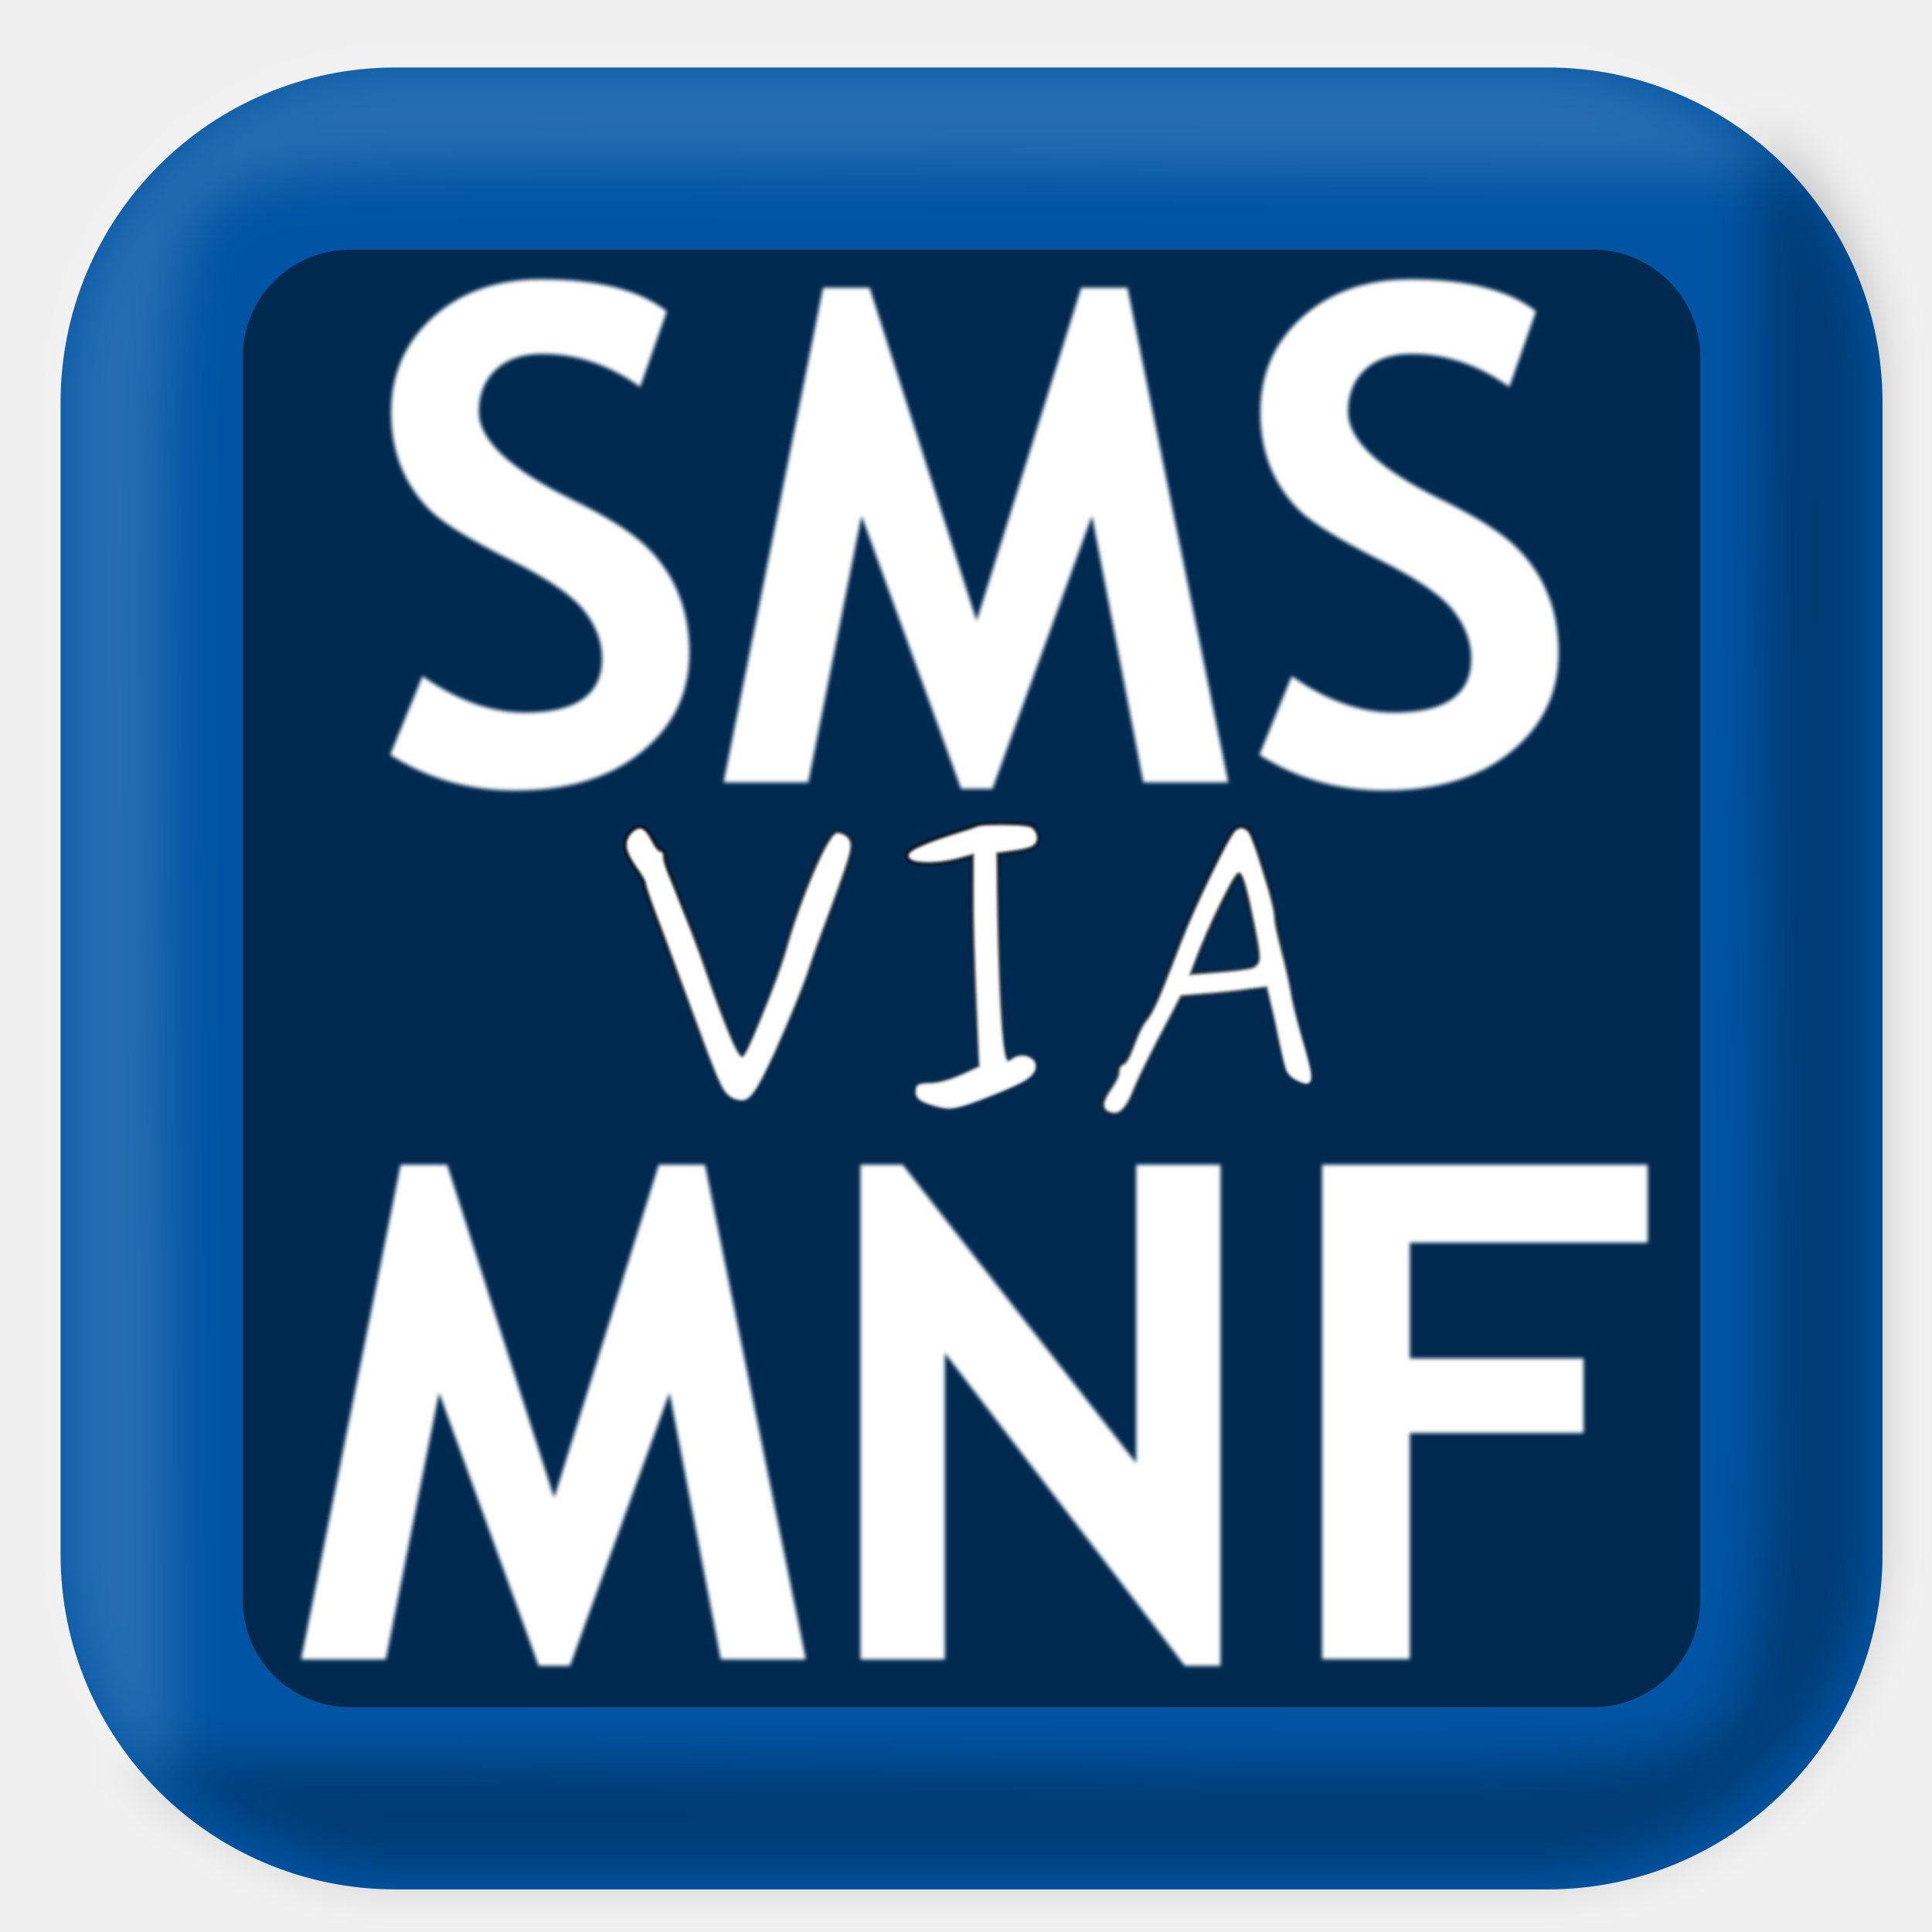
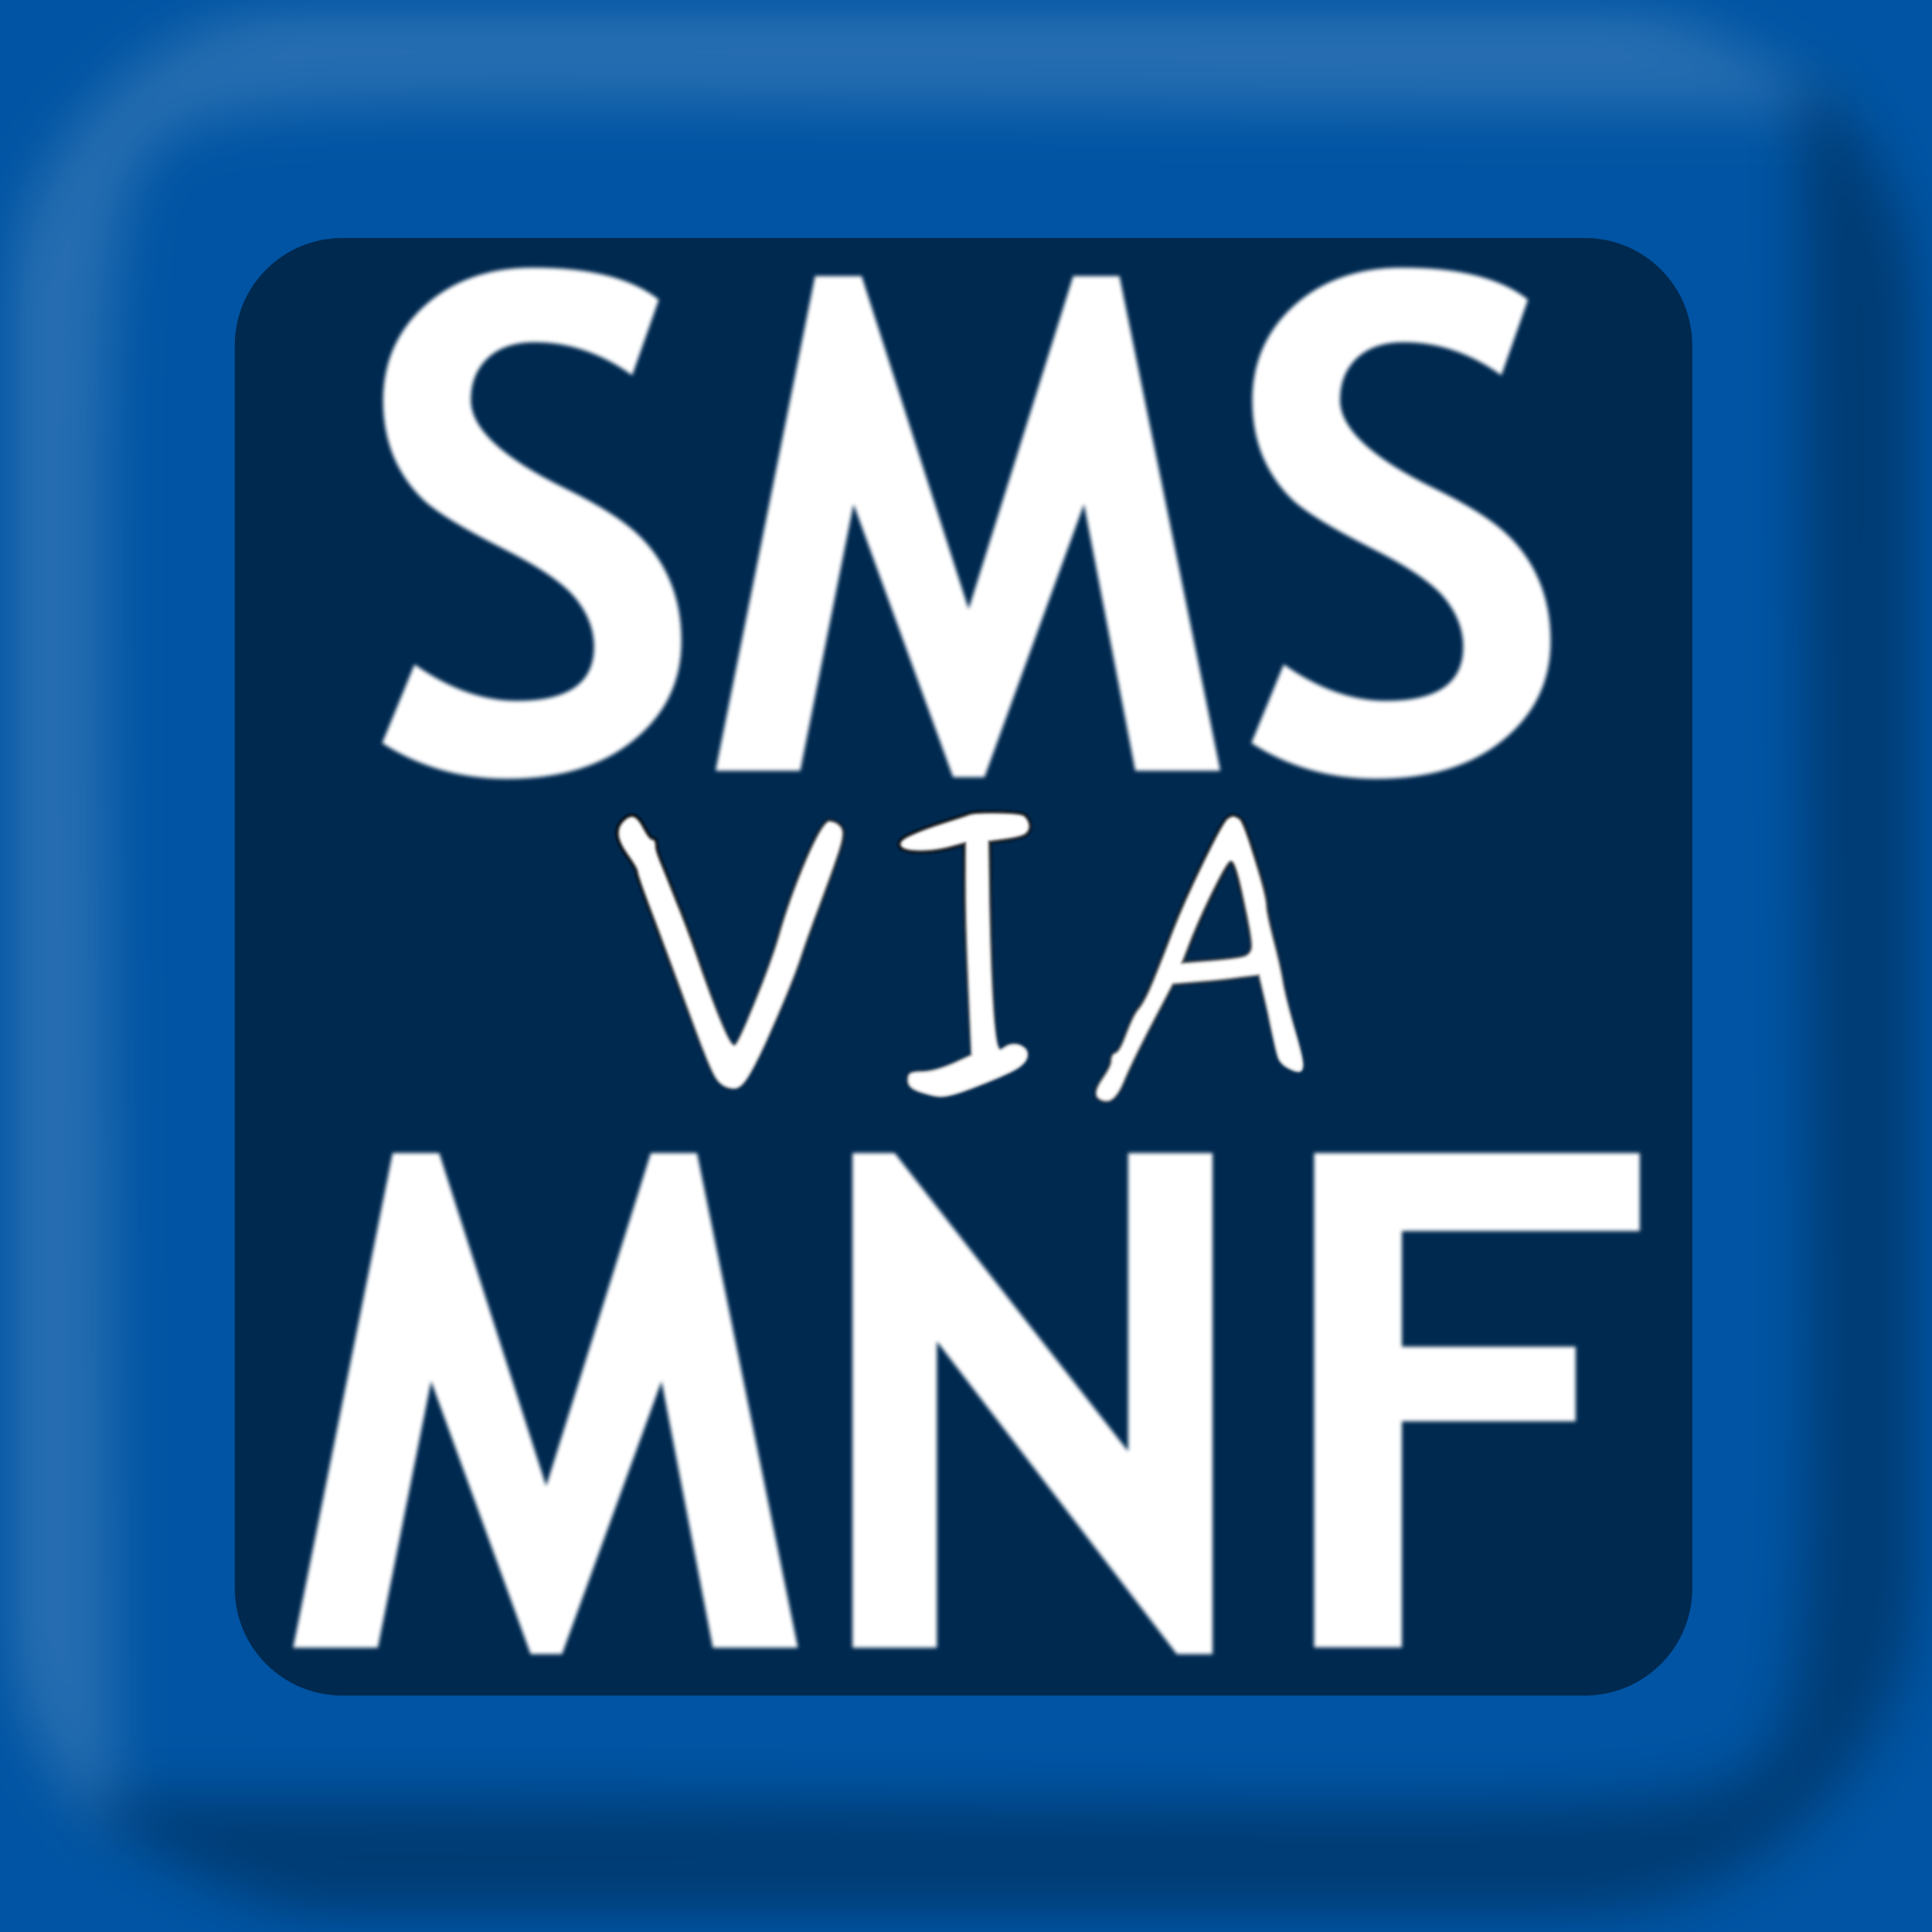
<svg xmlns="http://www.w3.org/2000/svg" xmlns:xlink="http://www.w3.org/1999/xlink" width="106.041" height="106.041" id="svg2" version="1.1">
  <defs id="defs4">
    <linearGradient id="linearGradient3663">
      <stop style="stop-color:#000000;stop-opacity:1;" offset="0" id="stop3665" />
      <stop style="stop-color:#000000;stop-opacity:0;" offset="1" id="stop3667" />
    </linearGradient>
    <linearGradient id="linearGradient3655">
      <stop style="stop-color:#000000;stop-opacity:1;" offset="0" id="stop3657" />
      <stop style="stop-color:#000000;stop-opacity:0;" offset="1" id="stop3659" />
    </linearGradient>
    <linearGradient id="linearGradient3647">
      <stop style="stop-color:#000000;stop-opacity:1;" offset="0" id="stop3649" />
      <stop style="stop-color:#000000;stop-opacity:0;" offset="1" id="stop3651" />
    </linearGradient>
    <linearGradient id="linearGradient3814">
      <stop style="stop-color:#002950;stop-opacity:1;" offset="0" id="stop3816" />
      <stop style="stop-color:#002950;stop-opacity:1;" offset="1" id="stop3818" />
    </linearGradient>
    <linearGradient id="linearGradient3652">
      <stop style="stop-color:#000000;stop-opacity:0.496;" offset="0" id="stop3654" />
      <stop style="stop-color:#000000;stop-opacity:0;" offset="1" id="stop3656" />
    </linearGradient>
-     <filter id="filter3606" color-interpolation-filters="sRGB">
+     <filter id="filter3606" color-interpolation-filters="sRGB" x="-0.036" y="-0.036" width="1.072" height="1.072">
      <feGaussianBlur stdDeviation="1.428" id="feGaussianBlur3608" />
    </filter>
    <linearGradient xlink:href="#linearGradient3652" id="linearGradient3658" x1="184.226" y1="324.99" x2="201.653" y2="354.048" gradientUnits="userSpaceOnUse" gradientTransform="translate(0,-43.64286)" />
    <linearGradient xlink:href="#linearGradient3652" id="linearGradient3660" x1="154.816" y1="325.453" x2="183.522" y2="353.955" gradientUnits="userSpaceOnUse" gradientTransform="translate(0,-43.64286)" />
    <linearGradient xlink:href="#linearGradient3652" id="linearGradient3662" x1="136.519" y1="324.99" x2="153.946" y2="354.048" gradientUnits="userSpaceOnUse" gradientTransform="translate(0,-43.64286)" />
    <linearGradient xlink:href="#linearGradient3652" id="linearGradient3664" x1="187.67" y1="285.944" x2="206.542" y2="314.076" gradientUnits="userSpaceOnUse" gradientTransform="translate(0,44)" />
    <linearGradient xlink:href="#linearGradient3652" id="linearGradient3666" x1="162.335" y1="285.944" x2="183.096" y2="314.446" gradientUnits="userSpaceOnUse" gradientTransform="translate(0,44)" />
    <linearGradient xlink:href="#linearGradient3652" id="linearGradient3668" x1="131.629" y1="285.944" x2="160.335" y2="314.446" gradientUnits="userSpaceOnUse" gradientTransform="translate(0,44)" />
-     <filter id="filter3790" color-interpolation-filters="sRGB">
+     <filter id="filter3790" color-interpolation-filters="sRGB" x="-0.015" y="-0.009" width="1.031" height="1.018">
      <feGaussianBlur stdDeviation="0.106" id="feGaussianBlur3792" />
    </filter>
-     <filter id="filter3794" color-interpolation-filters="sRGB">
+     <filter id="filter3794" color-interpolation-filters="sRGB" x="-0.009" y="-0.009" width="1.018" height="1.018">
      <feGaussianBlur stdDeviation="0.106" id="feGaussianBlur3796" />
    </filter>
-     <filter id="filter3798" color-interpolation-filters="sRGB">
+     <filter id="filter3798" color-interpolation-filters="sRGB" x="-0.015" y="-0.009" width="1.031" height="1.018">
      <feGaussianBlur stdDeviation="0.106" id="feGaussianBlur3800" />
    </filter>
-     <filter id="filter3802" color-interpolation-filters="sRGB">
+     <filter id="filter3802" color-interpolation-filters="sRGB" x="-0.009" y="-0.009" width="1.018" height="1.018">
      <feGaussianBlur stdDeviation="0.106" id="feGaussianBlur3804" />
    </filter>
-     <filter id="filter3806" color-interpolation-filters="sRGB">
+     <filter id="filter3806" color-interpolation-filters="sRGB" x="-0.013" y="-0.009" width="1.026" height="1.018">
      <feGaussianBlur stdDeviation="0.106" id="feGaussianBlur3808" />
    </filter>
-     <filter id="filter3810" color-interpolation-filters="sRGB">
+     <filter id="filter3810" color-interpolation-filters="sRGB" x="-0.014" y="-0.009" width="1.028" height="1.019">
      <feGaussianBlur stdDeviation="0.106" id="feGaussianBlur3812" />
    </filter>
-     <linearGradient xlink:href="#linearGradient3814" id="linearGradient3820" x1="128.929" y1="280.219" x2="208.929" y2="360.219" gradientUnits="userSpaceOnUse" />
-     <linearGradient xlink:href="#linearGradient3647" id="linearGradient3653" x1="149.435" y1="311.426" x2="162.846" y2="327.425" gradientUnits="userSpaceOnUse" />
-     <linearGradient xlink:href="#linearGradient3655" id="linearGradient3661" x1="175.671" y1="311.406" x2="188.082" y2="328.13" gradientUnits="userSpaceOnUse" />
-     <linearGradient xlink:href="#linearGradient3663" id="linearGradient3669" x1="164.909" y1="311.23" x2="173.085" y2="327.876" gradientUnits="userSpaceOnUse" />
-     <filter id="filter3695">
+     <linearGradient xlink:href="#linearGradient3814" id="linearGradient3820" x1="128.929" y1="280.219" x2="208.929" y2="360.219" gradientUnits="userSpaceOnUse" gradientTransform="translate(-0.438493,-0.6404853)" />
+     <linearGradient xlink:href="#linearGradient3647" id="linearGradient3653" x1="149.435" y1="311.426" x2="162.846" y2="327.425" gradientUnits="userSpaceOnUse" gradientTransform="translate(-0.438493,-0.6404853)" />
+     <linearGradient xlink:href="#linearGradient3655" id="linearGradient3661" x1="175.671" y1="311.406" x2="188.082" y2="328.13" gradientUnits="userSpaceOnUse" gradientTransform="translate(-0.438493,-0.6404853)" />
+     <linearGradient xlink:href="#linearGradient3663" id="linearGradient3669" x1="164.909" y1="311.23" x2="173.085" y2="327.876" gradientUnits="userSpaceOnUse" gradientTransform="translate(-0.438493,-0.6404853)" />
+     <filter id="filter3695" x="-0.026" y="-0.019" width="1.051" height="1.037">
      <feGaussianBlur stdDeviation="0.08" id="feGaussianBlur3697" />
    </filter>
-     <filter id="filter3699">
+     <filter id="filter3699" x="-0.041" y="-0.019" width="1.082" height="1.037">
      <feGaussianBlur stdDeviation="0.08" id="feGaussianBlur3701" />
    </filter>
-     <filter id="filter3703">
+     <filter id="filter3703" x="-0.024" y="-0.02" width="1.047" height="1.039">
      <feGaussianBlur stdDeviation="0.08" id="feGaussianBlur3705" />
    </filter>
  </defs>
  <g id="layer1" transform="translate(-115.6045,-266.5158)">
-     <rect style="fill:#0054a3;fill-opacity:1;stroke:none" id="rect3590" width="100" height="100" x="118.929" y="270.219" rx="18.393" ry="18.393" />
-     <rect style="fill:url(#linearGradient3820);fill-opacity:1;stroke:none" id="rect2816" width="80" height="80" x="128.929" y="280.219" rx="5.893" ry="5.893" />
-     <path style="fill:#ffffff;fill-opacity:0.152;stroke:none;filter:url(#filter3606)" d="m 137.438,269.943 c -10.19,0 -18.406,8.217 -18.406,18.406 l 0,63.219 c 0,5.397 2.321,10.204 6,13.562 0,-66.55 -1.638,-83.55 2,-87.188 3.518,-3.518 11.551,-2 87.188,-2 0,0 -8.165,-6 -13.562,-6 l -63.219,0 z" id="rect3592" />
-     <path id="path3610" d="m 137.438,269.943 c -10.19,0 -18.406,8.217 -18.406,18.406 l 0,63.219 c 0,5.397 2.321,10.204 6,13.562 0,-66.55 -1.638,-83.55 2,-87.188 3.518,-3.518 11.551,-2 87.188,-2 0,0 -8.165,-6 -13.562,-6 l -63.219,0 z" style="fill:#000000;fill-opacity:0.29;stroke:none;filter:url(#filter3606)" transform="matrix(-1,0,0,-1,337.25,639.0727)" />
-     <path id="path3625" style="font-size:37.928px;font-style:normal;font-variant:normal;font-weight:bold;font-stretch:normal;text-align:start;line-height:125%;writing-mode:lr-tb;text-anchor:start;fill:#ffffff;fill-opacity:1;stroke:none;filter:url(#filter3802);font-family:Trebuchet MS;-inkscape-font-specification:Trebuchet MS Bold" d="m 159.835,357.594 -4.667,0 -2.815,-14.631 -5.463,14.982 -1.722,0 -5.463,-14.982 -2.926,14.631 -4.648,0 5.463,-27.15 2.556,0 5.871,18.279 5.741,-18.279 2.537,0 5.537,27.15" />
-     <path id="path3627" style="font-size:37.928px;font-style:normal;font-variant:normal;font-weight:bold;font-stretch:normal;text-align:start;line-height:125%;writing-mode:lr-tb;text-anchor:start;fill:#ffffff;fill-opacity:1;stroke:none;filter:url(#filter3806);font-family:Trebuchet MS;-inkscape-font-specification:Trebuchet MS Bold" d="m 180.633,357.946 -13.168,-17.168 0,16.816 -4.63,0 0,-27.15 2.315,0 12.816,16.371 0,-16.371 4.63,0 0,27.502 -1.963,0" />
-     <path id="path3629" style="font-size:37.928px;font-style:normal;font-variant:normal;font-weight:bold;font-stretch:normal;text-align:start;line-height:125%;writing-mode:lr-tb;text-anchor:start;fill:#ffffff;fill-opacity:1;stroke:none;filter:url(#filter3810);font-family:Trebuchet MS;-inkscape-font-specification:Trebuchet MS Bold" d="m 192.985,334.723 0,6.352 9.538,0 0,4.093 -9.538,0 0,12.408 -4.815,0 0,-27.131 17.872,0 0,4.278 -13.056,0" />
-     <path id="path3632" style="font-size:37.928px;font-style:normal;font-variant:normal;font-weight:bold;font-stretch:normal;text-align:start;line-height:125%;writing-mode:lr-tb;text-anchor:start;fill:#ffffff;fill-opacity:1;stroke:none;filter:url(#filter3798);font-family:Trebuchet MS;-inkscape-font-specification:Trebuchet MS Bold" d="m 137.019,307.942 1.778,-4.315 c 1.901,1.333 3.772,2 5.611,2 2.827,0 4.241,-0.988 4.241,-2.963 -1e-5,-0.926 -0.333,-1.809 -1,-2.648 -0.667,-0.84 -2.043,-1.778 -4.13,-2.815 -2.074,-1.049 -3.476,-1.908 -4.204,-2.574 -0.716,-0.679 -1.272,-1.482 -1.667,-2.408 -0.383,-0.926 -0.574,-1.951 -0.574,-3.074 -1e-5,-2.099 0.765,-3.84 2.296,-5.223 1.543,-1.383 3.519,-2.074 5.926,-2.074 3.136,2e-5 5.439,0.586 6.908,1.759 l -1.463,4.148 c -1.691,-1.21 -3.476,-1.815 -5.352,-1.815 -1.111,3e-5 -1.975,0.296 -2.593,0.889 -0.605,0.58 -0.907,1.34 -0.907,2.278 0,1.556 1.722,3.173 5.167,4.852 1.815,0.889 3.124,1.71 3.926,2.463 0.803,0.741 1.414,1.611 1.833,2.611 0.42,0.988 0.63,2.093 0.63,3.315 -2e-5,2.198 -0.87,4.006 -2.611,5.426 -1.729,1.42 -4.05,2.13 -6.963,2.13 -2.531,0 -4.815,-0.654 -6.852,-1.963" />
-     <path id="path3634" style="font-size:37.928px;font-style:normal;font-variant:normal;font-weight:bold;font-stretch:normal;text-align:start;line-height:125%;writing-mode:lr-tb;text-anchor:start;fill:#ffffff;fill-opacity:1;stroke:none;filter:url(#filter3794);font-family:Trebuchet MS;-inkscape-font-specification:Trebuchet MS Bold" d="m 183.022,309.46 -4.667,0 -2.815,-14.631 -5.463,14.982 -1.722,0 -5.463,-14.982 -2.926,14.631 -4.648,0 5.463,-27.15 2.556,0 5.871,18.279 5.741,-18.279 2.537,0 5.537,27.15" />
-     <path id="path3636" style="font-size:37.928px;font-style:normal;font-variant:normal;font-weight:bold;font-stretch:normal;text-align:start;line-height:125%;writing-mode:lr-tb;text-anchor:start;fill:#ffffff;fill-opacity:1;stroke:none;filter:url(#filter3790);font-family:Trebuchet MS;-inkscape-font-specification:Trebuchet MS Bold" d="m 184.726,307.942 1.778,-4.315 c 1.901,1.333 3.772,2 5.611,2 2.827,0 4.241,-0.988 4.241,-2.963 -2e-5,-0.926 -0.333,-1.809 -1,-2.648 -0.667,-0.84 -2.043,-1.778 -4.13,-2.815 -2.074,-1.049 -3.476,-1.908 -4.204,-2.574 -0.716,-0.679 -1.272,-1.482 -1.667,-2.408 -0.383,-0.926 -0.574,-1.951 -0.574,-3.074 0,-2.099 0.765,-3.84 2.296,-5.223 1.543,-1.383 3.519,-2.074 5.926,-2.074 3.136,2e-5 5.439,0.586 6.908,1.759 l -1.463,4.148 c -1.691,-1.21 -3.476,-1.815 -5.352,-1.815 -1.111,3e-5 -1.975,0.296 -2.593,0.889 -0.605,0.58 -0.907,1.34 -0.907,2.278 0,1.556 1.722,3.173 5.167,4.852 1.815,0.889 3.124,1.71 3.926,2.463 0.802,0.741 1.414,1.611 1.833,2.611 0.42,0.988 0.63,2.093 0.63,3.315 -2e-5,2.198 -0.87,4.006 -2.611,5.426 -1.729,1.42 -4.05,2.13 -6.963,2.13 -2.531,0 -4.815,-0.654 -6.852,-1.963" />
-     <path d="m 149.935,312.886 c 0,-0.248 0.091,-0.471 0.274,-0.667 0.183,-0.196 0.359,-0.294 0.529,-0.294 0.209,10e-6 0.425,0.216 0.647,0.647 0.222,0.418 0.386,0.627 0.49,0.627 0.131,2e-5 0.196,0.131 0.196,0.392 0,0.157 0.085,0.444 0.255,0.863 0.17,0.405 0.444,1.091 0.823,2.059 0.392,0.954 0.771,1.961 1.137,3.019 1.137,3.307 1.823,4.96 2.059,4.96 0.105,0 0.457,-0.745 1.059,-2.235 0.614,-1.503 1.059,-2.725 1.333,-3.666 0.379,-1.359 0.876,-2.765 1.49,-4.215 0.627,-1.464 1.072,-2.196 1.333,-2.196 0.078,2e-5 0.17,0.02 0.274,0.059 0.105,0.026 0.216,0.098 0.333,0.216 0.118,0.118 0.176,0.268 0.176,0.451 -2e-5,0.275 -0.118,0.739 -0.353,1.392 -0.222,0.654 -0.549,1.549 -0.98,2.686 -0.431,1.124 -0.784,2.104 -1.059,2.941 -0.34,0.98 -0.948,2.444 -1.823,4.392 -0.484,1.046 -0.85,1.745 -1.098,2.098 -0.235,0.34 -0.464,0.51 -0.686,0.51 -0.431,0 -0.778,-0.196 -1.039,-0.588 -0.248,-0.405 -0.654,-1.372 -1.216,-2.902 l -2.059,-5.509 c -0.693,-1.791 -1.039,-2.765 -1.039,-2.921 0,-0.105 -0.176,-0.405 -0.529,-0.902 -0.353,-0.497 -0.529,-0.902 -0.529,-1.216" style="font-size:19.607px;font-style:normal;font-variant:normal;font-weight:normal;font-stretch:normal;text-align:start;line-height:125%;writing-mode:lr-tb;text-anchor:start;fill:#ffffff;fill-opacity:1;stroke:url(#linearGradient3653);font-family:Purisa;-inkscape-font-specification:Purisa;stroke-opacity:1;stroke-width:0.2;stroke-miterlimit:4;stroke-dasharray:none;filter:url(#filter3703)" id="path3628" />
-     <path d="m 170.957,324.729 c 0.013,0 0.052,-0.02 0.118,-0.059 0.065,-0.052 0.15,-0.105 0.255,-0.157 0.118,-0.052 0.242,-0.078 0.373,-0.078 0.209,0 0.386,0.059 0.529,0.176 0.157,0.105 0.235,0.248 0.235,0.431 -10e-6,0.288 -0.216,0.562 -0.647,0.823 -0.431,0.248 -1.248,0.601 -2.451,1.059 -0.784,0.301 -1.346,0.451 -1.686,0.451 -0.209,0 -0.49,-0.052 -0.843,-0.157 -0.379,-0.105 -0.64,-0.216 -0.784,-0.333 -0.144,-0.118 -0.216,-0.268 -0.216,-0.451 0,-0.196 0.052,-0.327 0.157,-0.392 0.105,-0.065 0.307,-0.098 0.608,-0.098 0.457,10e-6 1.039,-0.15 1.745,-0.451 l 0.98,-0.451 -0.176,-3.666 c -0.118,-2.444 -0.176,-4.379 -0.176,-5.804 l 0,-2.098 -0.569,0.157 c -0.64,0.183 -1.261,0.275 -1.863,0.275 -0.758,10e-6 -1.137,-0.144 -1.137,-0.431 0,-0.17 0.229,-0.353 0.686,-0.549 0.457,-0.209 1.039,-0.425 1.745,-0.647 0.719,-0.222 1.176,-0.373 1.372,-0.451 0.144,-0.065 0.569,-0.098 1.274,-0.098 0.902,1e-5 1.477,0.046 1.725,0.137 0.091,0.039 0.176,0.124 0.255,0.255 0.078,0.131 0.118,0.255 0.118,0.373 -1e-5,0.235 -0.111,0.412 -0.333,0.529 -0.222,0.105 -0.654,0.196 -1.294,0.275 l -0.588,0.078 0.039,3.412 c 0.091,5.294 0.274,7.941 0.549,7.941" style="font-size:19.607px;font-style:normal;font-variant:normal;font-weight:normal;font-stretch:normal;text-align:start;line-height:125%;writing-mode:lr-tb;text-anchor:start;fill:#ffffff;fill-opacity:1;stroke:url(#linearGradient3669);font-family:Purisa;-inkscape-font-specification:Purisa;stroke-width:0.2;stroke-miterlimit:4;stroke-dasharray:none;filter:url(#filter3699)" id="path3630" />
-     <path d="m 176.171,327.14 c 0,-0.196 0.137,-0.49 0.412,-0.882 0.274,-0.405 0.412,-0.699 0.412,-0.882 0,-0.248 0.091,-0.405 0.274,-0.471 0.144,-0.052 0.333,-0.405 0.569,-1.059 0.248,-0.654 0.464,-1.091 0.647,-1.314 0.183,-0.209 0.386,-0.562 0.608,-1.059 0.222,-0.497 0.654,-1.582 1.294,-3.255 0.405,-1.046 0.967,-2.307 1.686,-3.784 0.719,-1.477 1.163,-2.274 1.333,-2.392 0.157,-0.091 0.261,-0.137 0.314,-0.137 0.091,10e-6 0.222,0.059 0.392,0.176 0.144,0.105 0.425,0.843 0.843,2.216 0.431,1.372 0.647,2.255 0.647,2.647 0.013,0.261 0.137,0.856 0.373,1.784 0.235,0.915 0.399,1.64 0.49,2.176 0.078,0.536 0.281,1.386 0.608,2.549 0.34,1.15 0.51,1.863 0.51,2.137 -1e-5,0.275 -0.091,0.412 -0.274,0.412 -0.144,10e-6 -0.346,-0.072 -0.608,-0.216 -0.118,-0.065 -0.216,-0.137 -0.294,-0.216 -0.078,-0.078 -0.144,-0.163 -0.196,-0.255 -0.039,-0.091 -0.085,-0.235 -0.137,-0.431 -0.052,-0.196 -0.098,-0.386 -0.137,-0.569 -0.039,-0.183 -0.105,-0.477 -0.196,-0.882 -0.078,-0.405 -0.163,-0.797 -0.255,-1.176 l -0.373,-1.549 -0.961,0.118 c -0.706,0.105 -1.484,0.19 -2.333,0.255 l -1.372,0.118 -0.569,1.078 c -1.059,1.974 -1.771,3.405 -2.137,4.294 -0.301,0.706 -0.621,1.059 -0.961,1.059 -0.144,0 -0.281,-0.039 -0.412,-0.118 -0.131,-0.078 -0.196,-0.203 -0.196,-0.373 m 8.529,-8.078 c -10e-6,-0.353 -0.15,-1.203 -0.451,-2.549 -0.288,-1.359 -0.503,-2.039 -0.647,-2.039 -0.105,10e-6 -0.444,0.582 -1.02,1.745 -0.562,1.15 -1.02,2.196 -1.372,3.137 l -0.235,0.608 1.549,-0.118 c 0.954,-0.078 1.555,-0.157 1.804,-0.235 0.248,-0.091 0.373,-0.274 0.373,-0.549" style="font-size:19.607px;font-style:normal;font-variant:normal;font-weight:normal;font-stretch:normal;text-align:start;line-height:125%;writing-mode:lr-tb;text-anchor:start;fill:#ffffff;fill-opacity:1;stroke:url(#linearGradient3661);font-family:Purisa;-inkscape-font-specification:Purisa;stroke-width:0.2;stroke-miterlimit:4;stroke-dasharray:none;filter:url(#filter3695)" id="path3633" />
+     <rect style="fill:#0054a3;fill-opacity:1;stroke:none;stroke-width:1" id="rect3590" width="106.323" height="106.323" x="115.348" y="266.461" rx="0" ry="0" />
+     <rect style="fill:url(#linearGradient3820);fill-opacity:1;stroke:none" id="rect2816" width="80" height="80" x="128.49" y="279.579" rx="5.893" ry="5.893" />
+     <path style="fill:#ffffff;fill-opacity:0.152;stroke:none;stroke-width:0.941;filter:url(#filter3606)" d="m 137.438,269.943 c -10.19,0 -18.406,8.217 -18.406,18.406 v 63.219 c 0,5.397 2.321,10.204 6,13.562 0,-66.55 -1.638,-83.55 2,-87.188 3.518,-3.518 11.551,-2 87.188,-2 0,0 -8.165,-6 -13.562,-6 z" id="rect3592" transform="matrix(1.06323,0,0,1.06323,-11.10071,-20.84488)" />
+     <path id="path3610" d="m 137.438,269.943 c -10.19,0 -18.406,8.217 -18.406,18.406 v 63.219 c 0,5.397 2.321,10.204 6,13.562 0,-66.55 -1.638,-83.55 2,-87.188 3.518,-3.518 11.551,-2 87.188,-2 0,0 -8.165,-6 -13.562,-6 z" style="fill:#000000;fill-opacity:0.29;stroke:none;stroke-width:0.941;filter:url(#filter3606)" transform="matrix(-1.06323,0,0,-1.06323,347.4737,658.6366)" />
+     <path id="path3625" style="font-style:normal;font-variant:normal;font-weight:bold;font-stretch:normal;font-size:37.928px;line-height:125%;font-family:'Trebuchet MS';-inkscape-font-specification:'Trebuchet MS Bold';text-align:start;writing-mode:lr-tb;text-anchor:start;fill:#ffffff;fill-opacity:1;stroke:none;filter:url(#filter3802)" d="m 159.397,356.954 h -4.667 l -2.815,-14.631 -5.463,14.982 h -1.722 l -5.463,-14.982 -2.926,14.631 h -4.648 l 5.463,-27.15 h 2.556 l 5.871,18.279 5.741,-18.279 h 2.537 l 5.537,27.15" />
+     <path id="path3627" style="font-style:normal;font-variant:normal;font-weight:bold;font-stretch:normal;font-size:37.928px;line-height:125%;font-family:'Trebuchet MS';-inkscape-font-specification:'Trebuchet MS Bold';text-align:start;writing-mode:lr-tb;text-anchor:start;fill:#ffffff;fill-opacity:1;stroke:none;filter:url(#filter3806)" d="m 180.194,357.306 -13.168,-17.168 v 16.816 h -4.63 v -27.15 h 2.315 l 12.816,16.371 v -16.371 h 4.63 v 27.502 h -1.963" />
+     <path id="path3629" style="font-style:normal;font-variant:normal;font-weight:bold;font-stretch:normal;font-size:37.928px;line-height:125%;font-family:'Trebuchet MS';-inkscape-font-specification:'Trebuchet MS Bold';text-align:start;writing-mode:lr-tb;text-anchor:start;fill:#ffffff;fill-opacity:1;stroke:none;filter:url(#filter3810)" d="m 192.547,334.082 v 6.352 h 9.538 v 4.093 h -9.538 v 12.408 h -4.815 v -27.131 h 17.872 v 4.278 h -13.056" />
+     <path id="path3632" style="font-style:normal;font-variant:normal;font-weight:bold;font-stretch:normal;font-size:37.928px;line-height:125%;font-family:'Trebuchet MS';-inkscape-font-specification:'Trebuchet MS Bold';text-align:start;writing-mode:lr-tb;text-anchor:start;fill:#ffffff;fill-opacity:1;stroke:none;filter:url(#filter3798)" d="m 136.58,307.301 1.778,-4.315 c 1.901,1.333 3.772,2 5.611,2 2.827,0 4.241,-0.988 4.241,-2.963 -1e-5,-0.926 -0.333,-1.809 -1,-2.648 -0.667,-0.84 -2.043,-1.778 -4.13,-2.815 -2.074,-1.049 -3.476,-1.908 -4.204,-2.574 -0.716,-0.679 -1.272,-1.482 -1.667,-2.408 -0.383,-0.926 -0.574,-1.951 -0.574,-3.074 -1e-5,-2.099 0.765,-3.84 2.296,-5.223 1.543,-1.383 3.519,-2.074 5.926,-2.074 3.136,2e-5 5.439,0.586 6.908,1.759 l -1.463,4.148 c -1.691,-1.21 -3.476,-1.815 -5.352,-1.815 -1.111,3e-5 -1.975,0.296 -2.593,0.889 -0.605,0.58 -0.907,1.34 -0.907,2.278 0,1.556 1.722,3.173 5.167,4.852 1.815,0.889 3.124,1.71 3.926,2.463 0.803,0.741 1.414,1.611 1.833,2.611 0.42,0.988 0.63,2.093 0.63,3.315 -2e-5,2.198 -0.87,4.006 -2.611,5.426 -1.729,1.42 -4.05,2.13 -6.963,2.13 -2.531,0 -4.815,-0.654 -6.852,-1.963" />
+     <path id="path3634" style="font-style:normal;font-variant:normal;font-weight:bold;font-stretch:normal;font-size:37.928px;line-height:125%;font-family:'Trebuchet MS';-inkscape-font-specification:'Trebuchet MS Bold';text-align:start;writing-mode:lr-tb;text-anchor:start;fill:#ffffff;fill-opacity:1;stroke:none;filter:url(#filter3794)" d="m 182.583,308.82 h -4.667 l -2.815,-14.631 -5.463,14.982 h -1.722 l -5.463,-14.982 -2.926,14.631 h -4.648 l 5.463,-27.15 h 2.556 l 5.871,18.279 5.741,-18.279 h 2.537 l 5.537,27.15" />
+     <path id="path3636" style="font-style:normal;font-variant:normal;font-weight:bold;font-stretch:normal;font-size:37.928px;line-height:125%;font-family:'Trebuchet MS';-inkscape-font-specification:'Trebuchet MS Bold';text-align:start;writing-mode:lr-tb;text-anchor:start;fill:#ffffff;fill-opacity:1;stroke:none;filter:url(#filter3790)" d="m 184.287,307.301 1.778,-4.315 c 1.901,1.333 3.772,2 5.611,2 2.827,0 4.241,-0.988 4.241,-2.963 -2e-5,-0.926 -0.333,-1.809 -1,-2.648 -0.667,-0.84 -2.043,-1.778 -4.13,-2.815 -2.074,-1.049 -3.476,-1.908 -4.204,-2.574 -0.716,-0.679 -1.272,-1.482 -1.667,-2.408 -0.383,-0.926 -0.574,-1.951 -0.574,-3.074 0,-2.099 0.765,-3.84 2.296,-5.223 1.543,-1.383 3.519,-2.074 5.926,-2.074 3.136,2e-5 5.439,0.586 6.908,1.759 l -1.463,4.148 c -1.691,-1.21 -3.476,-1.815 -5.352,-1.815 -1.111,3e-5 -1.975,0.296 -2.593,0.889 -0.605,0.58 -0.907,1.34 -0.907,2.278 0,1.556 1.722,3.173 5.167,4.852 1.815,0.889 3.124,1.71 3.926,2.463 0.802,0.741 1.414,1.611 1.833,2.611 0.42,0.988 0.63,2.093 0.63,3.315 -2e-5,2.198 -0.87,4.006 -2.611,5.426 -1.729,1.42 -4.05,2.13 -6.963,2.13 -2.531,0 -4.815,-0.654 -6.852,-1.963" />
+     <path d="m 149.497,312.246 c 0,-0.248 0.091,-0.471 0.274,-0.667 0.183,-0.196 0.359,-0.294 0.529,-0.294 0.209,1e-5 0.425,0.216 0.647,0.647 0.222,0.418 0.386,0.627 0.49,0.627 0.131,2e-5 0.196,0.131 0.196,0.392 0,0.157 0.085,0.444 0.255,0.863 0.17,0.405 0.444,1.091 0.823,2.059 0.392,0.954 0.771,1.961 1.137,3.019 1.137,3.307 1.823,4.96 2.059,4.96 0.105,0 0.457,-0.745 1.059,-2.235 0.614,-1.503 1.059,-2.725 1.333,-3.666 0.379,-1.359 0.876,-2.765 1.49,-4.215 0.627,-1.464 1.072,-2.196 1.333,-2.196 0.078,2e-5 0.17,0.02 0.274,0.059 0.105,0.026 0.216,0.098 0.333,0.216 0.118,0.118 0.176,0.268 0.176,0.451 -2e-5,0.275 -0.118,0.739 -0.353,1.392 -0.222,0.654 -0.549,1.549 -0.98,2.686 -0.431,1.124 -0.784,2.104 -1.059,2.941 -0.34,0.98 -0.948,2.444 -1.823,4.392 -0.484,1.046 -0.85,1.745 -1.098,2.098 -0.235,0.34 -0.464,0.51 -0.686,0.51 -0.431,0 -0.778,-0.196 -1.039,-0.588 -0.248,-0.405 -0.654,-1.372 -1.216,-2.902 l -2.059,-5.509 c -0.693,-1.791 -1.039,-2.765 -1.039,-2.921 0,-0.105 -0.176,-0.405 -0.529,-0.902 -0.353,-0.497 -0.529,-0.902 -0.529,-1.216" style="font-style:normal;font-variant:normal;font-weight:normal;font-stretch:normal;font-size:19.607px;line-height:125%;font-family:Purisa;-inkscape-font-specification:Purisa;text-align:start;writing-mode:lr-tb;text-anchor:start;fill:#ffffff;fill-opacity:1;stroke:url(#linearGradient3653);stroke-width:0.2;stroke-miterlimit:4;stroke-dasharray:none;stroke-opacity:1;filter:url(#filter3703)" id="path3628" />
+     <path d="m 170.519,324.088 c 0.013,0 0.052,-0.02 0.118,-0.059 0.065,-0.052 0.15,-0.105 0.255,-0.157 0.118,-0.052 0.242,-0.078 0.373,-0.078 0.209,0 0.386,0.059 0.529,0.176 0.157,0.105 0.235,0.248 0.235,0.431 -1e-5,0.288 -0.216,0.562 -0.647,0.823 -0.431,0.248 -1.248,0.601 -2.451,1.059 -0.784,0.301 -1.346,0.451 -1.686,0.451 -0.209,0 -0.49,-0.052 -0.843,-0.157 -0.379,-0.105 -0.64,-0.216 -0.784,-0.333 -0.144,-0.118 -0.216,-0.268 -0.216,-0.451 0,-0.196 0.052,-0.327 0.157,-0.392 0.105,-0.065 0.307,-0.098 0.608,-0.098 0.457,10e-6 1.039,-0.15 1.745,-0.451 l 0.98,-0.451 -0.176,-3.666 c -0.118,-2.444 -0.176,-4.379 -0.176,-5.804 v -2.098 l -0.569,0.157 c -0.64,0.183 -1.261,0.275 -1.863,0.275 -0.758,1e-5 -1.137,-0.144 -1.137,-0.431 0,-0.17 0.229,-0.353 0.686,-0.549 0.457,-0.209 1.039,-0.425 1.745,-0.647 0.719,-0.222 1.176,-0.373 1.372,-0.451 0.144,-0.065 0.569,-0.098 1.274,-0.098 0.902,10e-6 1.477,0.046 1.725,0.137 0.091,0.039 0.176,0.124 0.255,0.255 0.078,0.131 0.118,0.255 0.118,0.373 -1e-5,0.235 -0.111,0.412 -0.333,0.529 -0.222,0.105 -0.654,0.196 -1.294,0.275 l -0.588,0.078 0.039,3.412 c 0.091,5.294 0.274,7.941 0.549,7.941" style="font-style:normal;font-variant:normal;font-weight:normal;font-stretch:normal;font-size:19.607px;line-height:125%;font-family:Purisa;-inkscape-font-specification:Purisa;text-align:start;writing-mode:lr-tb;text-anchor:start;fill:#ffffff;fill-opacity:1;stroke:url(#linearGradient3669);stroke-width:0.2;stroke-miterlimit:4;stroke-dasharray:none;filter:url(#filter3699)" id="path3630" />
+     <path d="m 175.732,326.5 c 0,-0.196 0.137,-0.49 0.412,-0.882 0.274,-0.405 0.412,-0.699 0.412,-0.882 0,-0.248 0.091,-0.405 0.274,-0.471 0.144,-0.052 0.333,-0.405 0.569,-1.059 0.248,-0.654 0.464,-1.091 0.647,-1.314 0.183,-0.209 0.386,-0.562 0.608,-1.059 0.222,-0.497 0.654,-1.582 1.294,-3.255 0.405,-1.046 0.967,-2.307 1.686,-3.784 0.719,-1.477 1.163,-2.274 1.333,-2.392 0.157,-0.091 0.261,-0.137 0.314,-0.137 0.091,1e-5 0.222,0.059 0.392,0.176 0.144,0.105 0.425,0.843 0.843,2.216 0.431,1.372 0.647,2.255 0.647,2.647 0.013,0.261 0.137,0.856 0.373,1.784 0.235,0.915 0.399,1.64 0.49,2.176 0.078,0.536 0.281,1.386 0.608,2.549 0.34,1.15 0.51,1.863 0.51,2.137 -1e-5,0.275 -0.091,0.412 -0.274,0.412 -0.144,10e-6 -0.346,-0.072 -0.608,-0.216 -0.118,-0.065 -0.216,-0.137 -0.294,-0.216 -0.078,-0.078 -0.144,-0.163 -0.196,-0.255 -0.039,-0.091 -0.085,-0.235 -0.137,-0.431 -0.052,-0.196 -0.098,-0.386 -0.137,-0.569 -0.039,-0.183 -0.105,-0.477 -0.196,-0.882 -0.078,-0.405 -0.163,-0.797 -0.255,-1.176 l -0.373,-1.549 -0.961,0.118 c -0.706,0.105 -1.484,0.19 -2.333,0.255 l -1.372,0.118 -0.569,1.078 c -1.059,1.974 -1.771,3.405 -2.137,4.294 -0.301,0.706 -0.621,1.059 -0.961,1.059 -0.144,0 -0.281,-0.039 -0.412,-0.118 -0.131,-0.078 -0.196,-0.203 -0.196,-0.373 m 8.529,-8.078 c -1e-5,-0.353 -0.15,-1.203 -0.451,-2.549 -0.288,-1.359 -0.503,-2.039 -0.647,-2.039 -0.105,1e-5 -0.444,0.582 -1.02,1.745 -0.562,1.15 -1.02,2.196 -1.372,3.137 l -0.235,0.608 1.549,-0.118 c 0.954,-0.078 1.555,-0.157 1.804,-0.235 0.248,-0.091 0.373,-0.274 0.373,-0.549" style="font-style:normal;font-variant:normal;font-weight:normal;font-stretch:normal;font-size:19.607px;line-height:125%;font-family:Purisa;-inkscape-font-specification:Purisa;text-align:start;writing-mode:lr-tb;text-anchor:start;fill:#ffffff;fill-opacity:1;stroke:url(#linearGradient3661);stroke-width:0.2;stroke-miterlimit:4;stroke-dasharray:none;filter:url(#filter3695)" id="path3633" />
  </g>
</svg>
